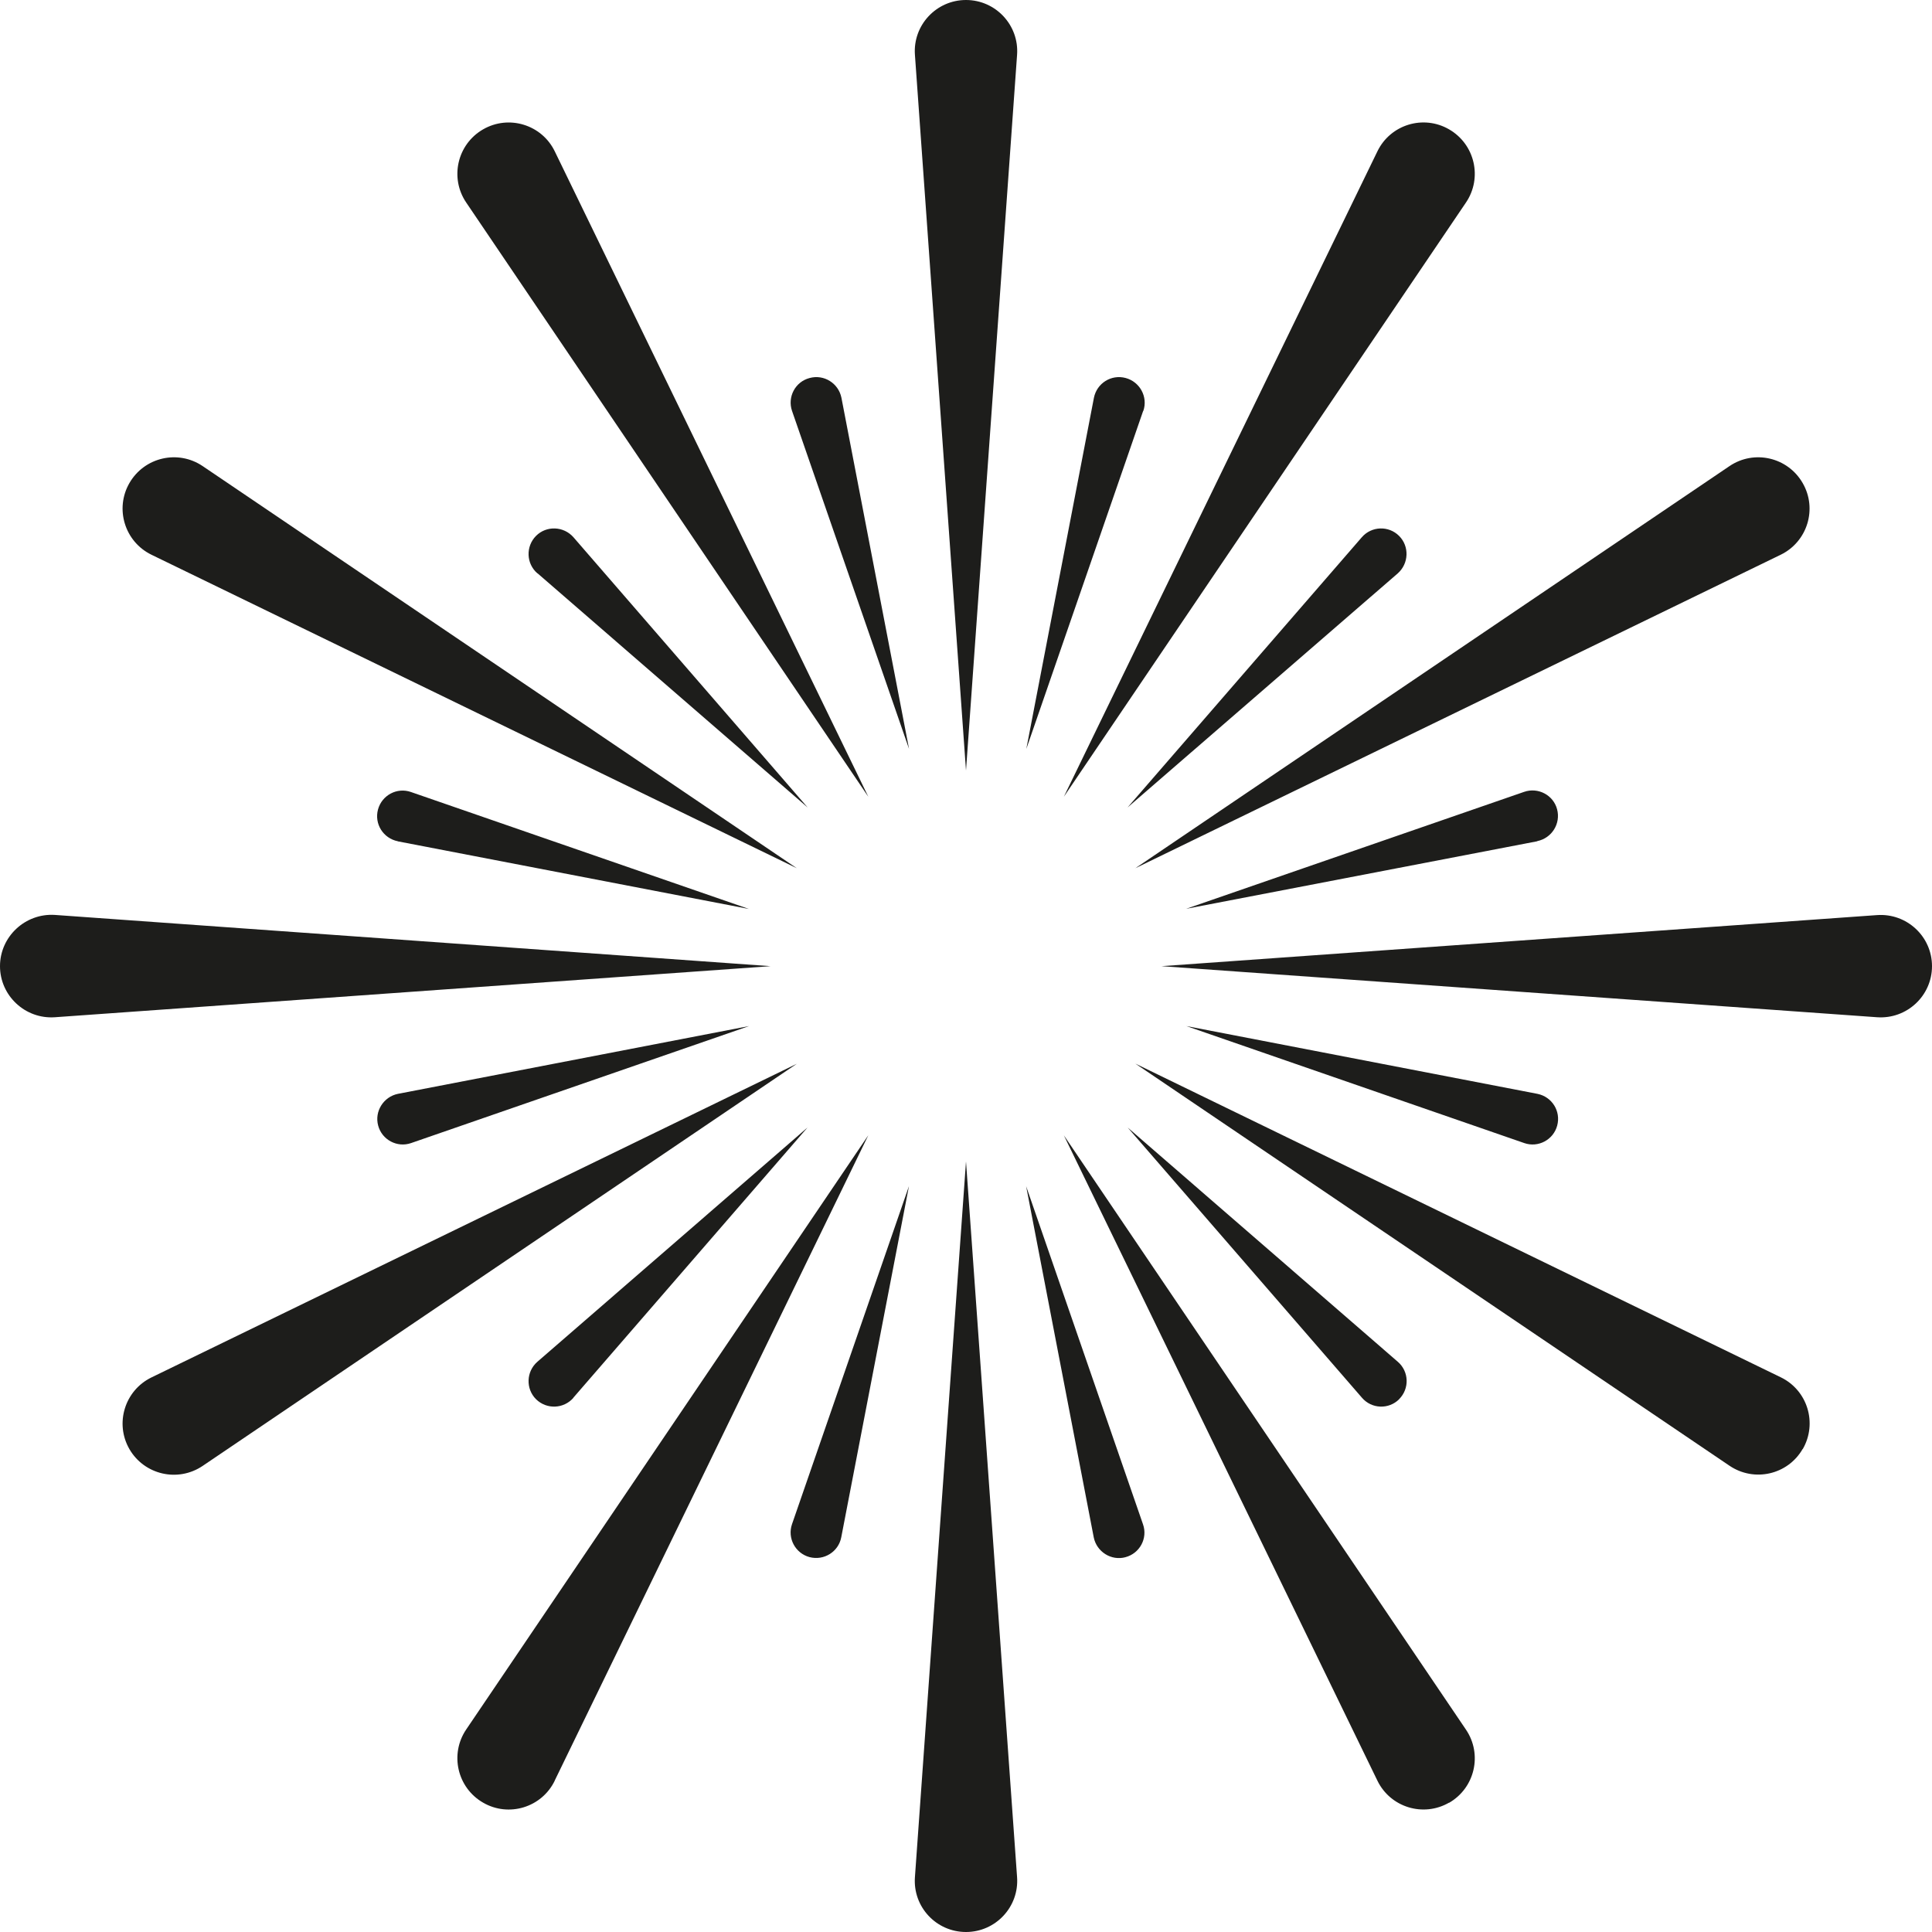
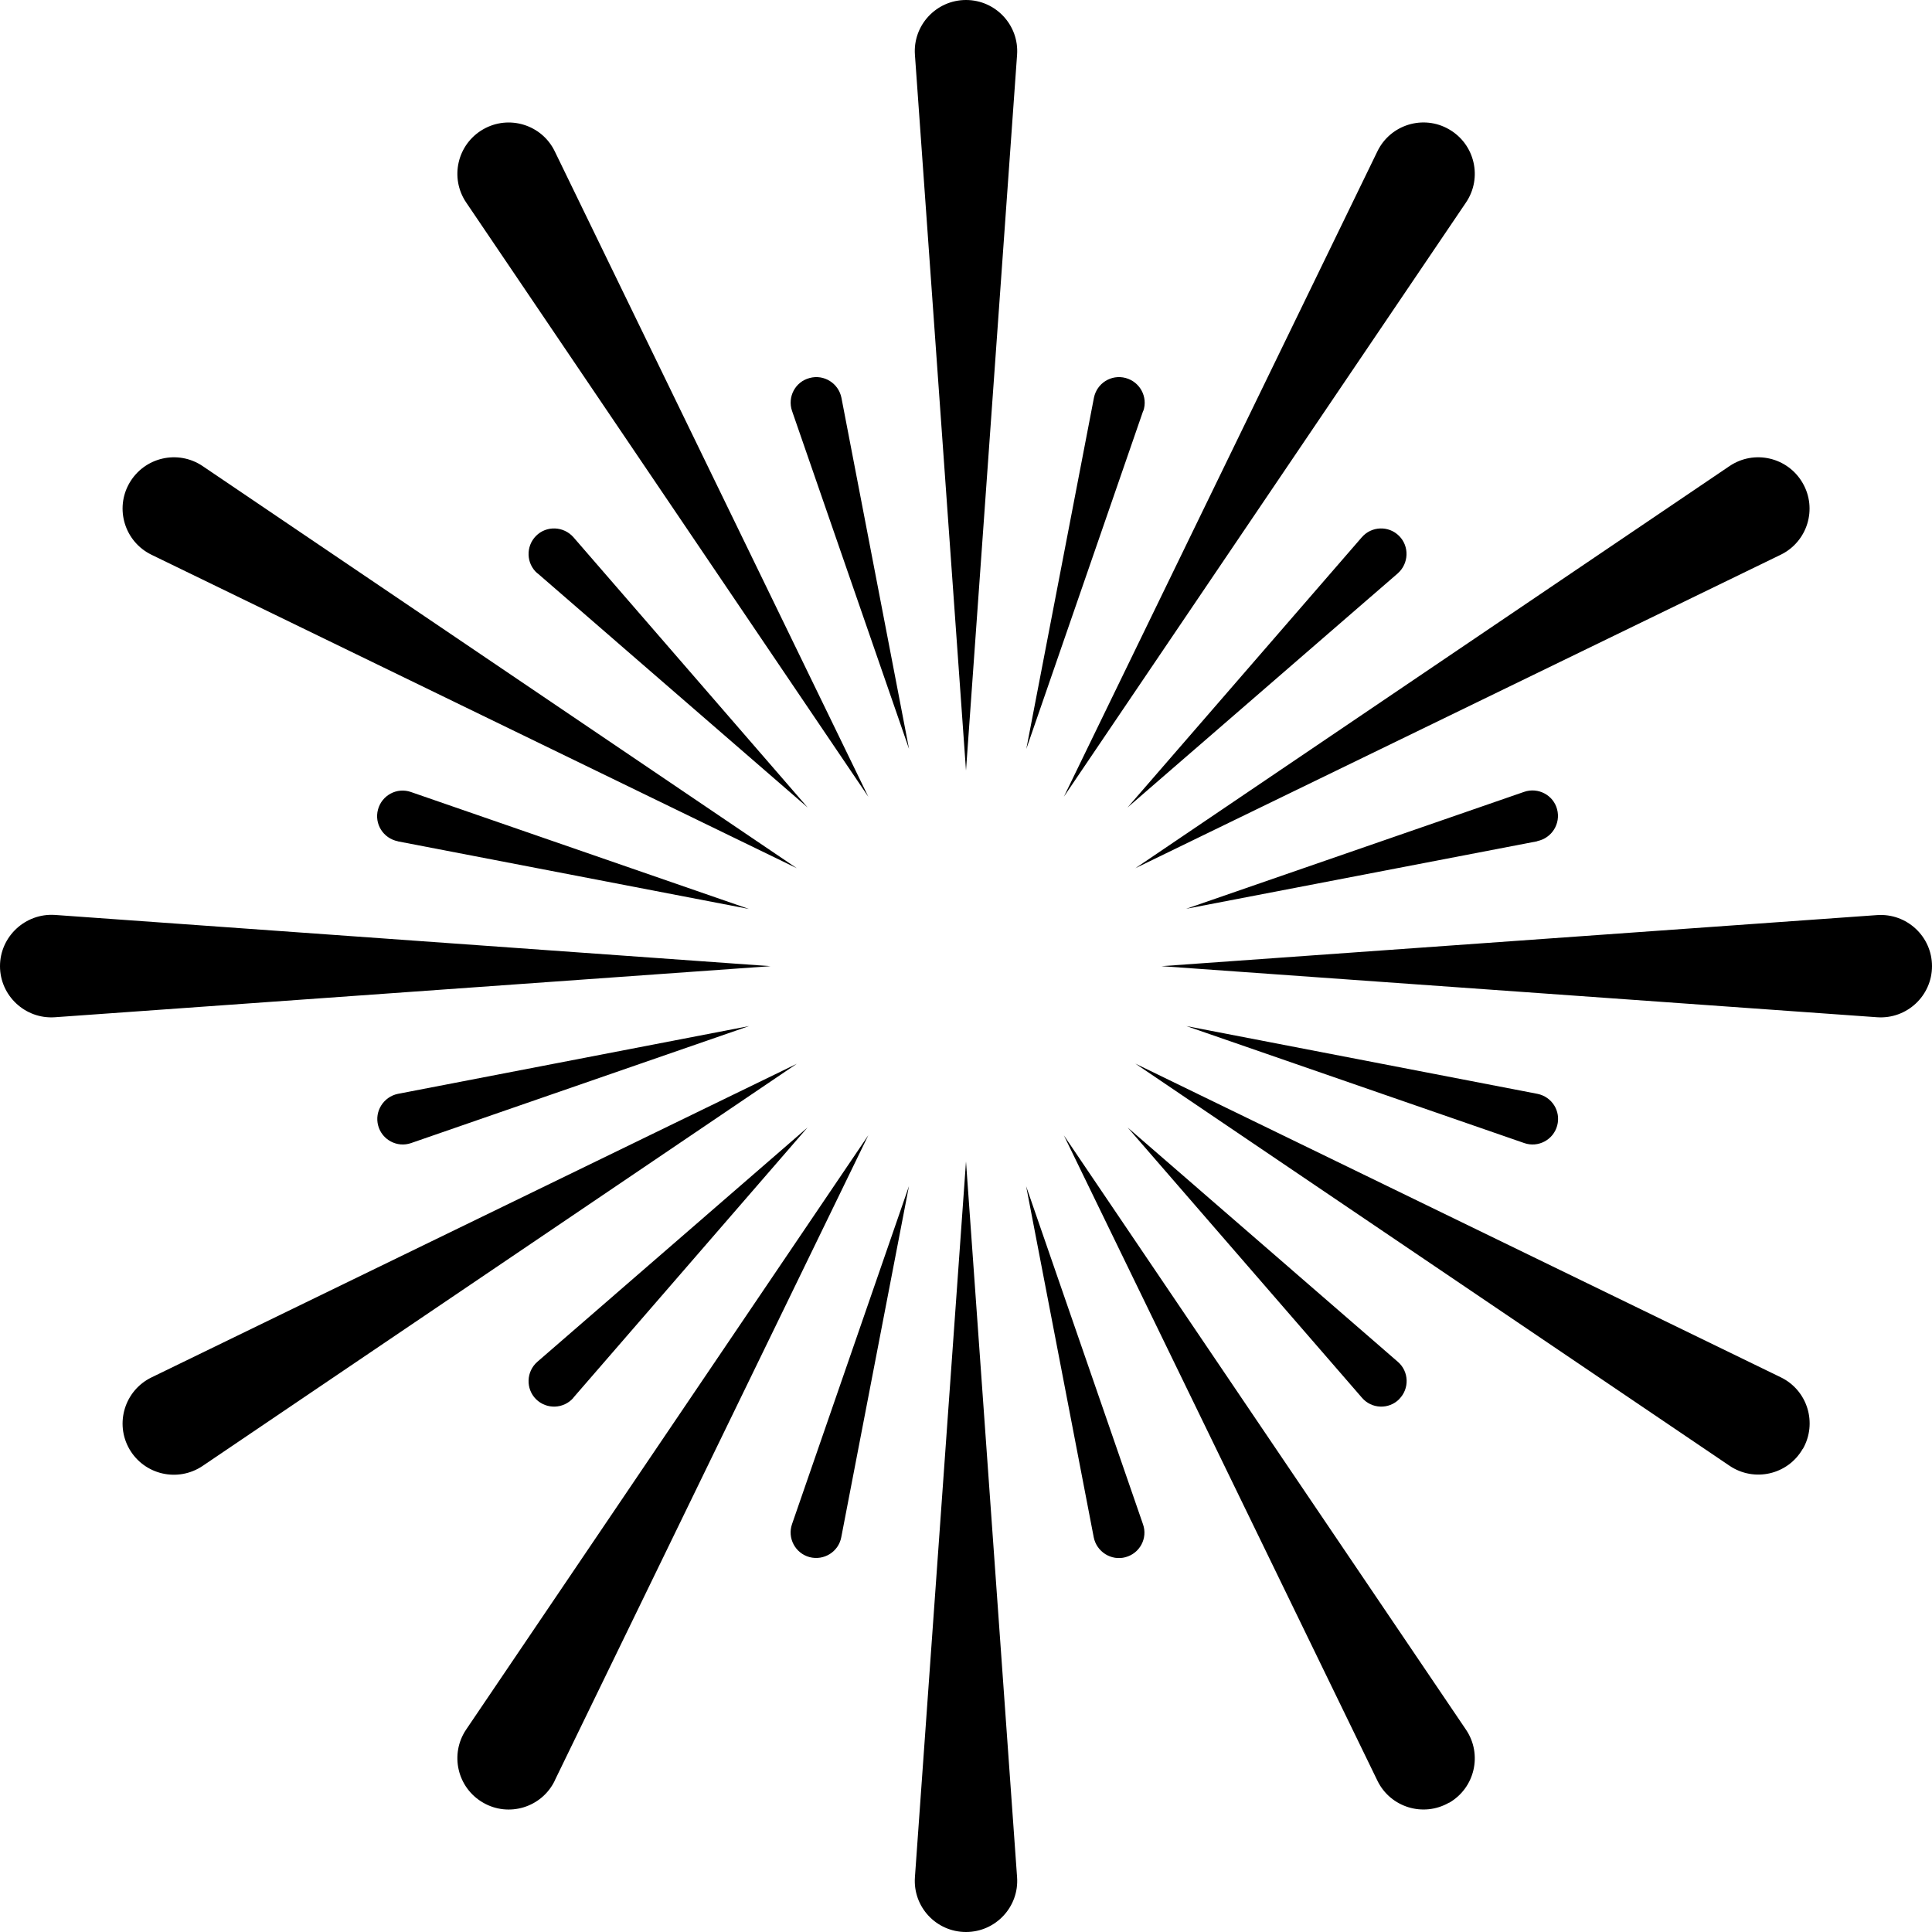
<svg xmlns="http://www.w3.org/2000/svg" width="23" height="23" viewBox="0 0 23 23" fill="none">
-   <path d="M13.399 18.538C13.229 18.584 13.056 18.474 13.021 18.303L12.216 14.122L13.607 18.146C13.666 18.312 13.569 18.493 13.398 18.538H13.399ZM16.657 16.657C16.533 16.781 16.329 16.774 16.214 16.64L13.425 13.423L16.641 16.212C16.774 16.327 16.782 16.531 16.656 16.657H16.657ZM18.538 13.4C18.493 13.569 18.312 13.666 18.146 13.608L14.123 12.215L18.303 13.022C18.476 13.057 18.584 13.228 18.538 13.4ZM18.301 10.015L14.121 10.819L18.144 9.427C18.31 9.369 18.493 9.465 18.537 9.635C18.582 9.805 18.474 9.978 18.301 10.013V10.015ZM16.641 6.825L13.423 9.613L16.212 6.396C16.327 6.263 16.531 6.255 16.656 6.38C16.78 6.504 16.772 6.708 16.641 6.825ZM13.609 4.892L12.218 8.916L13.023 4.735C13.058 4.562 13.229 4.454 13.401 4.5C13.571 4.546 13.668 4.726 13.611 4.892H13.609ZM9.429 4.892C9.372 4.726 9.467 4.544 9.639 4.5C9.809 4.454 9.982 4.562 10.017 4.735L10.822 8.916L9.429 4.892ZM6.397 6.825C6.264 6.71 6.257 6.505 6.381 6.38C6.505 6.255 6.71 6.263 6.827 6.396L9.615 9.613L6.399 6.825H6.397ZM4.736 10.015C4.562 9.98 4.454 9.808 4.5 9.637C4.546 9.467 4.726 9.37 4.893 9.429L8.916 10.821L4.736 10.016V10.015ZM4.894 13.608C4.728 13.666 4.547 13.569 4.502 13.4C4.456 13.23 4.566 13.057 4.737 13.022L8.918 12.215L4.894 13.608ZM6.827 16.64C6.71 16.774 6.507 16.781 6.381 16.657C6.257 16.533 6.264 16.328 6.397 16.212L9.613 13.423L6.825 16.64H6.827ZM10.015 18.301C9.982 18.474 9.809 18.582 9.637 18.537C9.467 18.491 9.371 18.31 9.429 18.144L10.821 14.12L10.015 18.301ZM17.251 21.46C16.944 21.637 16.552 21.516 16.398 21.199L12.665 13.516L17.452 20.591C17.651 20.885 17.558 21.285 17.251 21.462V21.46ZM21.46 17.25C21.283 17.557 20.883 17.648 20.589 17.449L13.516 12.662L21.199 16.396C21.519 16.551 21.638 16.943 21.462 17.25H21.46ZM22.346 12.11L13.827 11.502L22.346 10.894C22.699 10.869 23 11.148 23 11.502C23 11.856 22.699 12.135 22.346 12.11ZM21.199 6.604L13.516 10.336L20.589 5.549C20.883 5.35 21.283 5.443 21.46 5.75C21.638 6.057 21.517 6.449 21.199 6.604ZM17.452 2.411L12.665 9.485L16.398 1.801C16.553 1.482 16.946 1.363 17.251 1.54C17.558 1.717 17.651 2.117 17.452 2.411ZM11.5 9.173L10.892 0.653C10.866 0.301 11.146 0 11.5 0C11.854 0 12.134 0.301 12.108 0.653L11.5 9.173ZM5.55 2.411C5.351 2.117 5.444 1.717 5.751 1.54C6.058 1.363 6.45 1.484 6.604 1.801L10.337 9.485L5.55 2.411ZM1.803 6.604C1.485 6.449 1.364 6.057 1.541 5.75C1.719 5.443 2.118 5.35 2.413 5.549L9.486 10.336L1.803 6.604ZM0.654 12.11C0.301 12.135 0 11.854 0 11.502C0 11.15 0.301 10.869 0.654 10.892L9.173 11.502L0.654 12.11ZM2.413 17.451C2.118 17.65 1.719 17.558 1.541 17.252C1.364 16.945 1.485 16.553 1.803 16.398L9.486 12.664L2.413 17.451ZM6.604 21.199C6.449 21.518 6.056 21.637 5.751 21.46C5.444 21.283 5.351 20.883 5.55 20.589L10.337 13.515L6.604 21.197V21.199ZM11.5 23C11.146 23 10.866 22.701 10.892 22.347L11.5 13.827L12.108 22.347C12.134 22.699 11.854 23 11.5 23Z" fill="#1d1d1b" />
+   <path d="M13.399 18.538C13.229 18.584 13.056 18.474 13.021 18.303L12.216 14.122L13.607 18.146C13.666 18.312 13.569 18.493 13.398 18.538H13.399ZM16.657 16.657C16.533 16.781 16.329 16.774 16.214 16.64L13.425 13.423L16.641 16.212C16.774 16.327 16.782 16.531 16.656 16.657H16.657ZM18.538 13.4C18.493 13.569 18.312 13.666 18.146 13.608L14.123 12.215L18.303 13.022C18.476 13.057 18.584 13.228 18.538 13.4ZM18.301 10.015L14.121 10.819L18.144 9.427C18.31 9.369 18.493 9.465 18.537 9.635C18.582 9.805 18.474 9.978 18.301 10.013V10.015ZM16.641 6.825L13.423 9.613L16.212 6.396C16.327 6.263 16.531 6.255 16.656 6.38C16.78 6.504 16.772 6.708 16.641 6.825ZM13.609 4.892L12.218 8.916L13.023 4.735C13.058 4.562 13.229 4.454 13.401 4.5C13.571 4.546 13.668 4.726 13.611 4.892H13.609ZM9.429 4.892C9.372 4.726 9.467 4.544 9.639 4.5C9.809 4.454 9.982 4.562 10.017 4.735L10.822 8.916L9.429 4.892ZM6.397 6.825C6.264 6.71 6.257 6.505 6.381 6.38C6.505 6.255 6.71 6.263 6.827 6.396L9.615 9.613L6.399 6.825H6.397ZM4.736 10.015C4.562 9.98 4.454 9.808 4.5 9.637C4.546 9.467 4.726 9.37 4.893 9.429L8.916 10.821L4.736 10.016V10.015ZM4.894 13.608C4.728 13.666 4.547 13.569 4.502 13.4C4.456 13.23 4.566 13.057 4.737 13.022L8.918 12.215L4.894 13.608ZM6.827 16.64C6.71 16.774 6.507 16.781 6.381 16.657C6.257 16.533 6.264 16.328 6.397 16.212L9.613 13.423L6.825 16.64H6.827ZM10.015 18.301C9.982 18.474 9.809 18.582 9.637 18.537C9.467 18.491 9.371 18.31 9.429 18.144L10.821 14.12L10.015 18.301ZM17.251 21.46C16.944 21.637 16.552 21.516 16.398 21.199L12.665 13.516L17.452 20.591C17.651 20.885 17.558 21.285 17.251 21.462V21.46ZM21.46 17.25C21.283 17.557 20.883 17.648 20.589 17.449L13.516 12.662L21.199 16.396C21.519 16.551 21.638 16.943 21.462 17.25H21.46ZM22.346 12.11L13.827 11.502L22.346 10.894C22.699 10.869 23 11.148 23 11.502C23 11.856 22.699 12.135 22.346 12.11ZM21.199 6.604L13.516 10.336L20.589 5.549C20.883 5.35 21.283 5.443 21.46 5.75C21.638 6.057 21.517 6.449 21.199 6.604ZM17.452 2.411L12.665 9.485L16.398 1.801C16.553 1.482 16.946 1.363 17.251 1.54C17.558 1.717 17.651 2.117 17.452 2.411ZM11.5 9.173L10.892 0.653C10.866 0.301 11.146 0 11.5 0C11.854 0 12.134 0.301 12.108 0.653L11.5 9.173ZM5.55 2.411C5.351 2.117 5.444 1.717 5.751 1.54C6.058 1.363 6.45 1.484 6.604 1.801L10.337 9.485L5.55 2.411ZM1.803 6.604C1.485 6.449 1.364 6.057 1.541 5.75C1.719 5.443 2.118 5.35 2.413 5.549L9.486 10.336L1.803 6.604ZM0.654 12.11C0.301 12.135 0 11.854 0 11.502C0 11.15 0.301 10.869 0.654 10.892L9.173 11.502L0.654 12.11ZM2.413 17.451C2.118 17.65 1.719 17.558 1.541 17.252C1.364 16.945 1.485 16.553 1.803 16.398L9.486 12.664L2.413 17.451ZM6.604 21.199C6.449 21.518 6.056 21.637 5.751 21.46C5.444 21.283 5.351 20.883 5.55 20.589L10.337 13.515L6.604 21.197V21.199ZM11.5 23C11.146 23 10.866 22.701 10.892 22.347L11.5 13.827L12.108 22.347C12.134 22.699 11.854 23 11.5 23Z" fill="currentColor" />
</svg>
